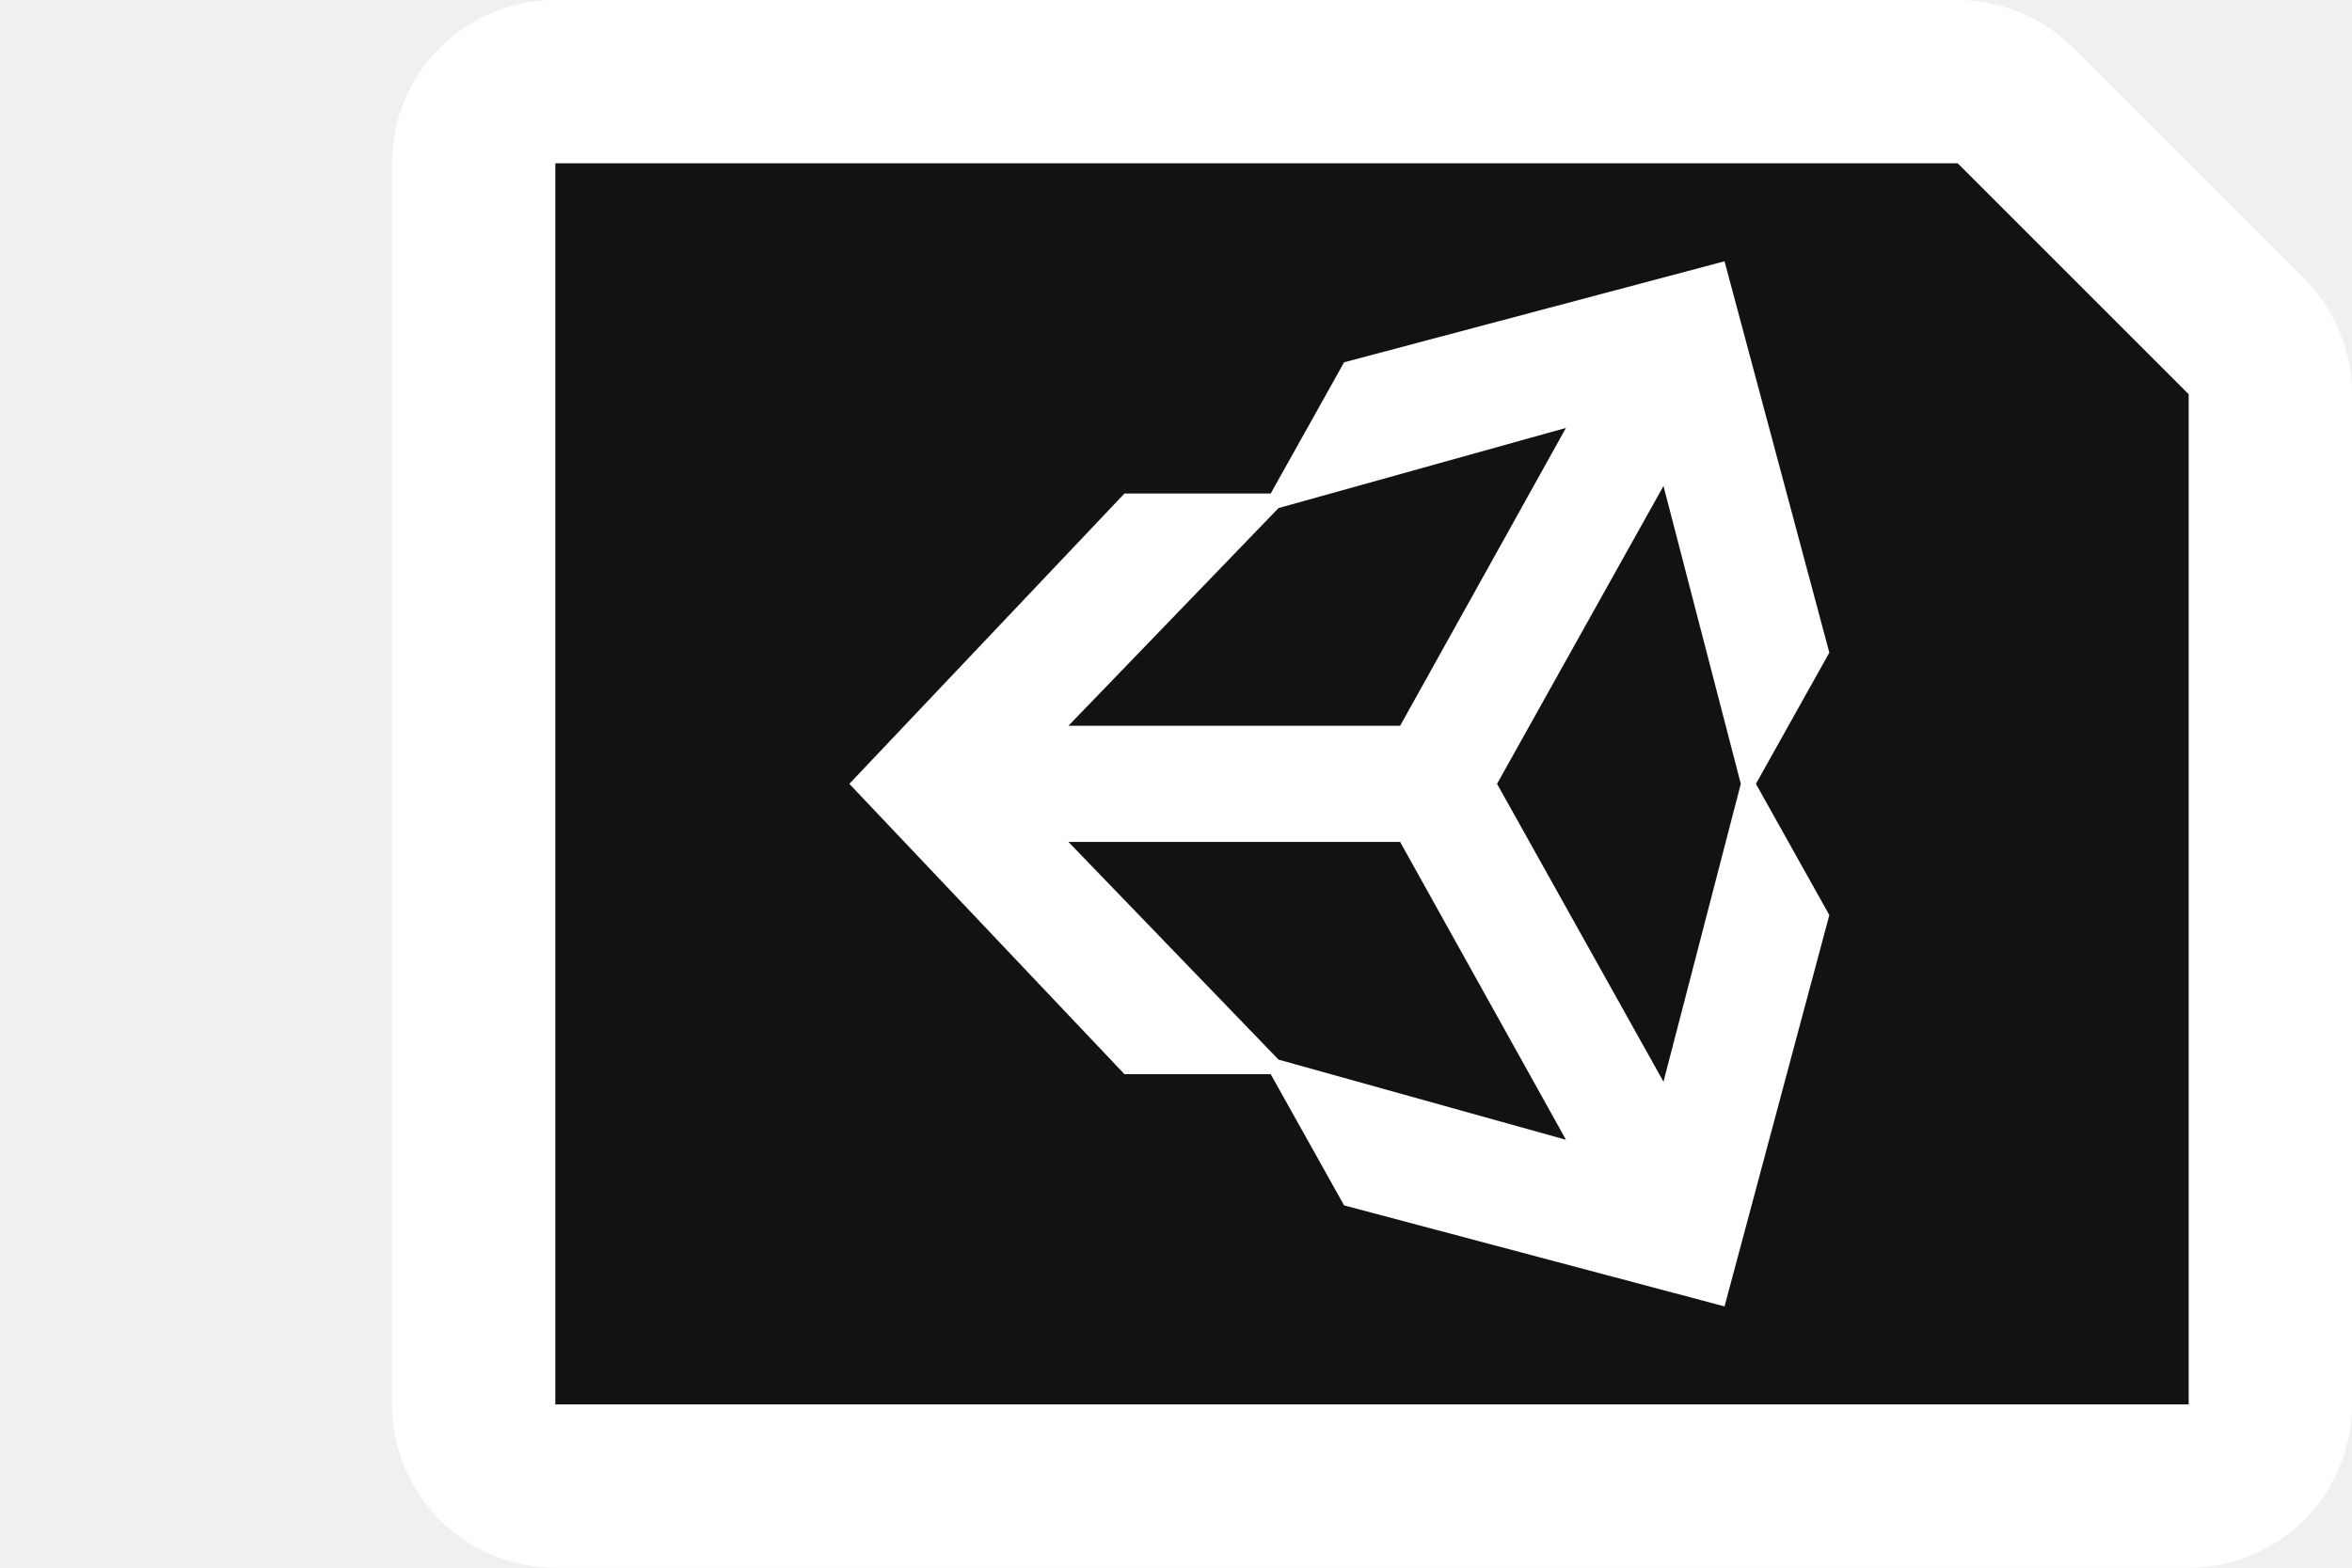
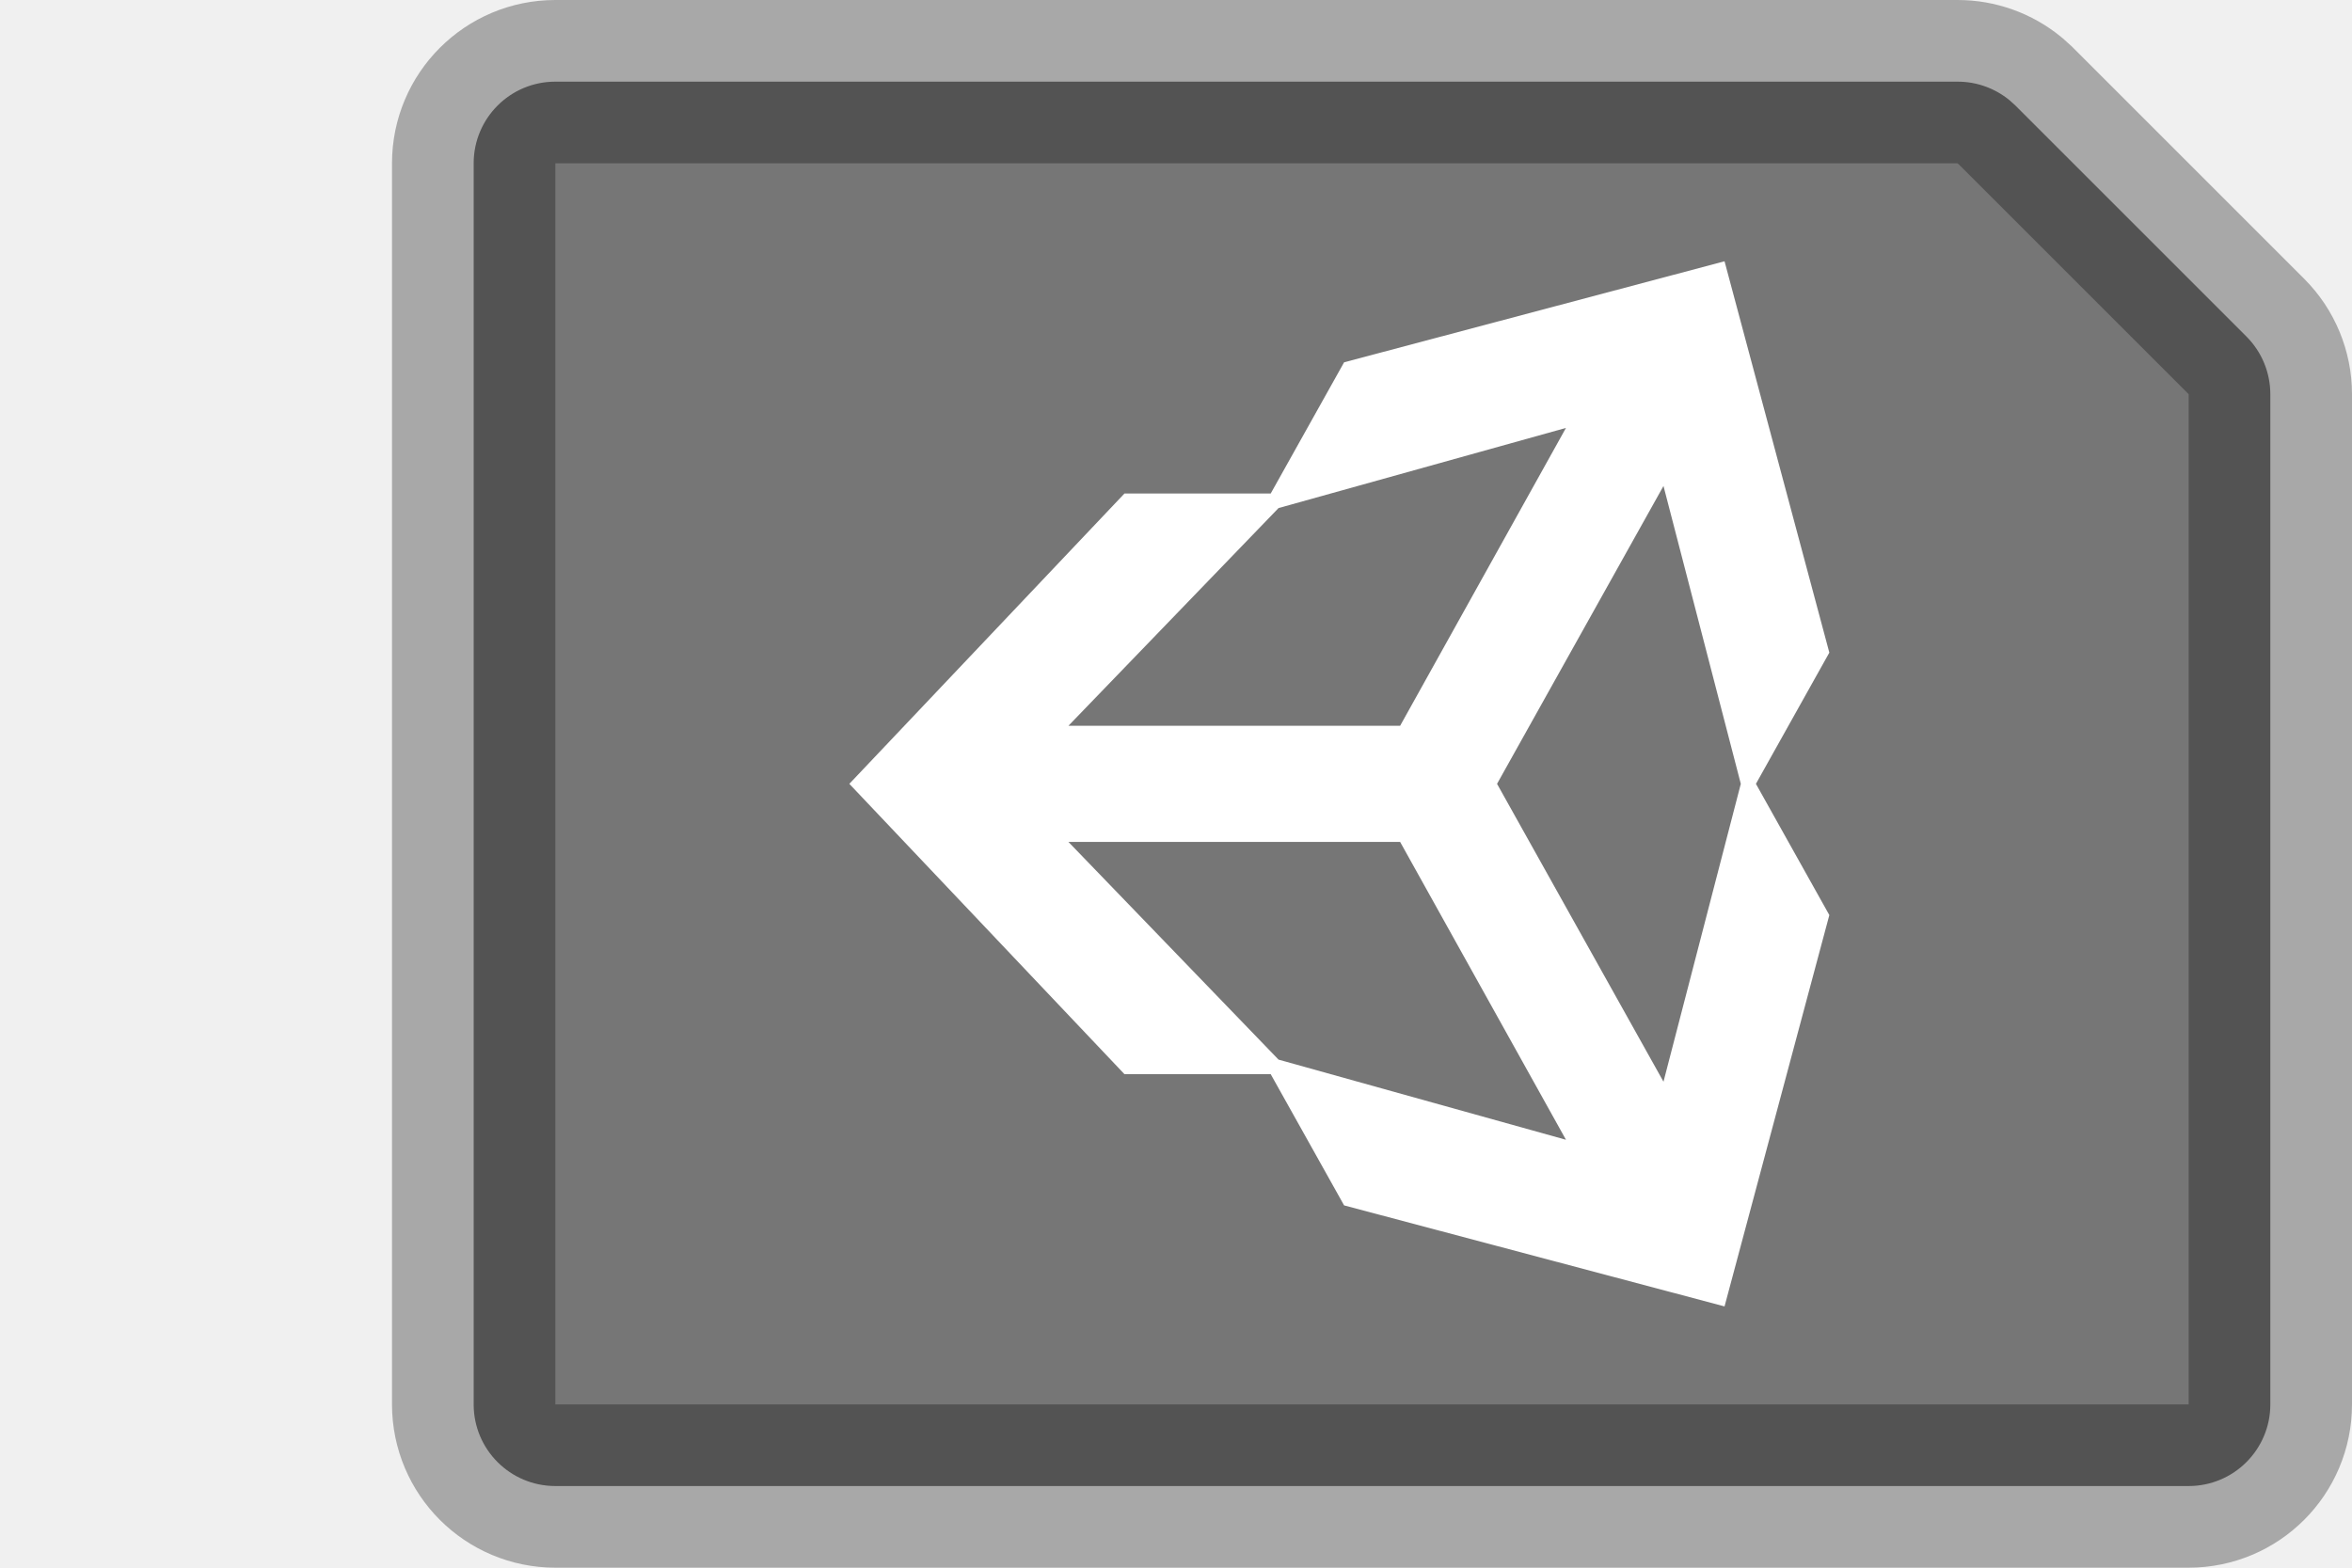
<svg xmlns="http://www.w3.org/2000/svg" width="72px" height="48px" viewBox="0 0 72 48" version="1.1">
  <g id="shaderlab" stroke="none" fill="none" fill-rule="nonzero">
-     <path d="M61.513,3.066 L61.697,3.232 L68.768,10.303 C69.237,10.772 69.5,11.408 69.5,12.071 L69.5,43 C69.5,44.381 68.381,45.5 67,45.5 L17,45.5 C15.619,45.5 14.5,44.381 14.5,43 L14.5,5 C14.5,3.619 15.619,2.5 17,2.5 L59.929,2.5 C60.509,2.5 61.069,2.702 61.513,3.066 Z" id="Rectangle" stroke="#FFFFFF" stroke-width="5" fill="#121212" />
+     <path d="M61.513,3.066 L61.697,3.232 L68.768,10.303 C69.237,10.772 69.5,11.408 69.5,12.071 L69.5,43 C69.5,44.381 68.381,45.5 67,45.5 L17,45.5 C15.619,45.5 14.5,44.381 14.5,43 L14.5,5 C14.5,3.619 15.619,2.5 17,2.5 L59.929,2.5 C60.509,2.5 61.069,2.702 61.513,3.066 Z" id="Rectangle" stroke-opacity="0.3" stroke="#000000" stroke-width="5" fill="#767676" />
    <path d="M38.899,32.889 L34.422,32.889 L26,24 L34.422,15.111 L38.899,15.111 L41.146,11.093 L52.792,8 L56,19.982 L53.753,24 L56,28.018 L52.792,40 L41.146,36.907 L38.899,32.889 L38.899,32.889 Z M39.139,32.444 L47.938,34.898 L42.861,25.778 L32.707,25.778 L39.139,32.444 L39.139,32.444 Z M50.923,33.12 L53.29,24 L50.923,14.88 L45.828,24 L50.923,33.12 L50.923,33.12 Z M39.139,15.556 L32.707,22.222 L42.861,22.222 L47.938,13.102 L39.139,15.556 Z" id="Shape" fill="#FFFFFF" />
  </g>
</svg>
